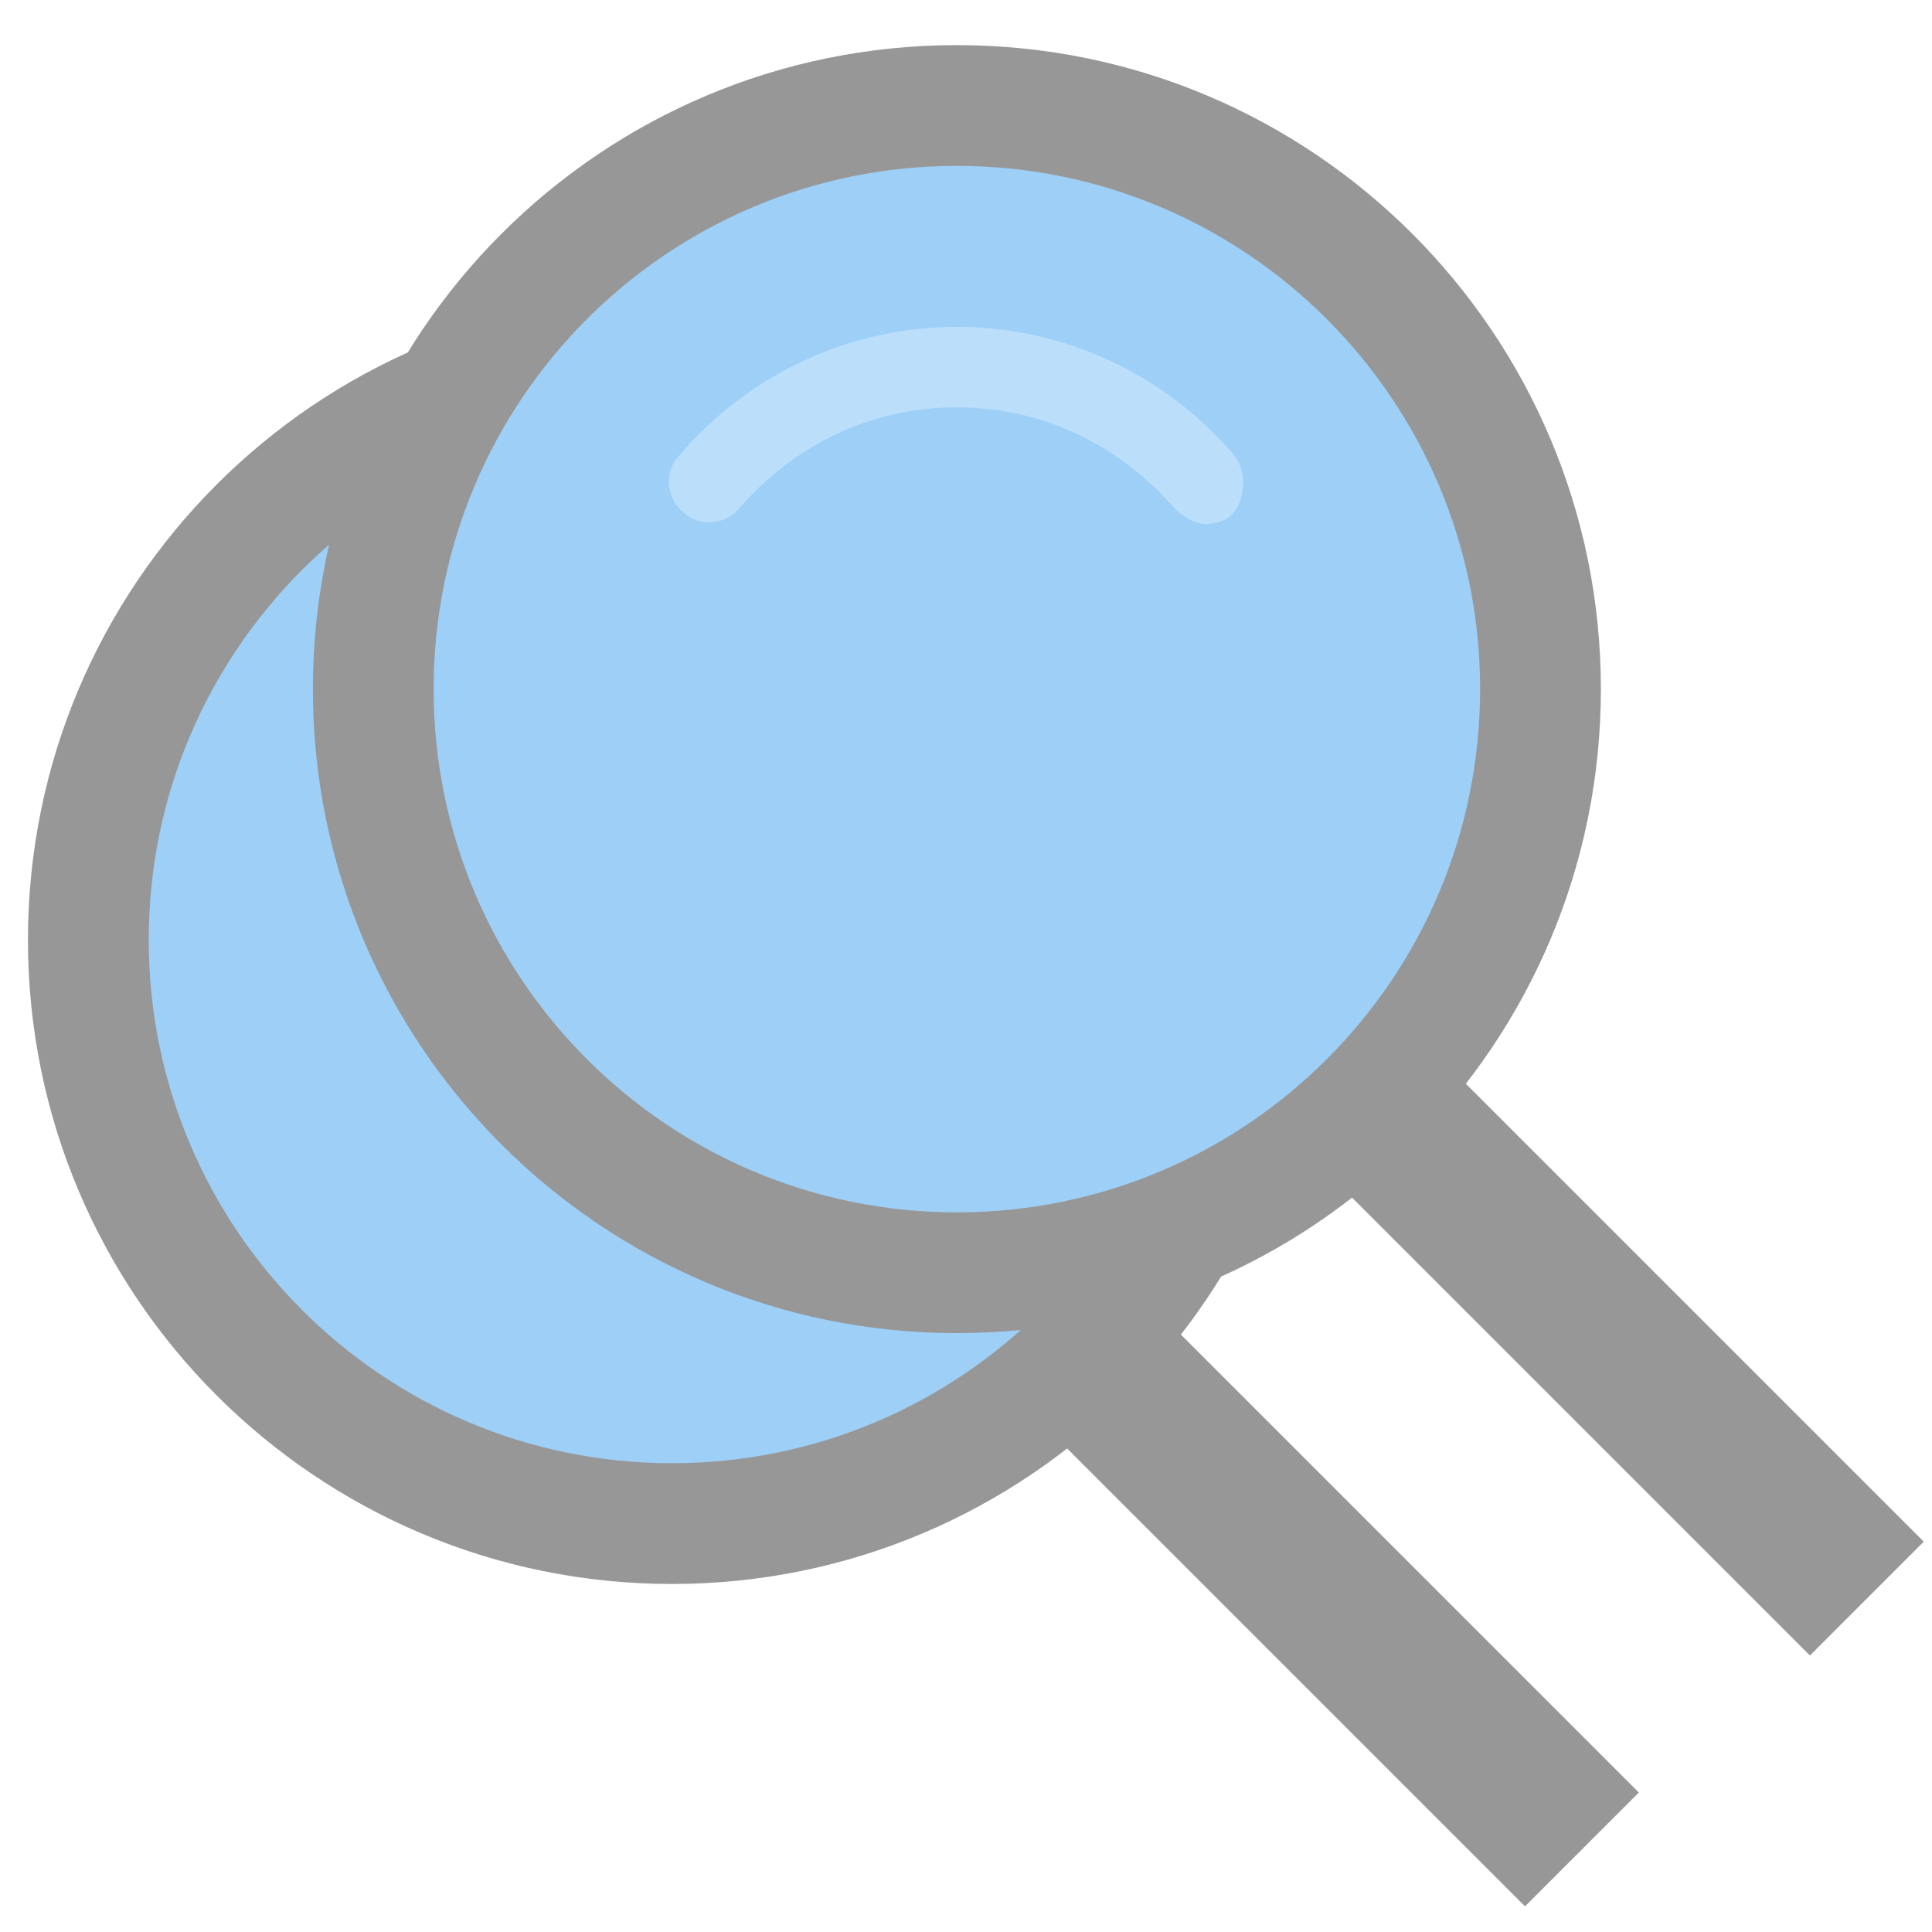
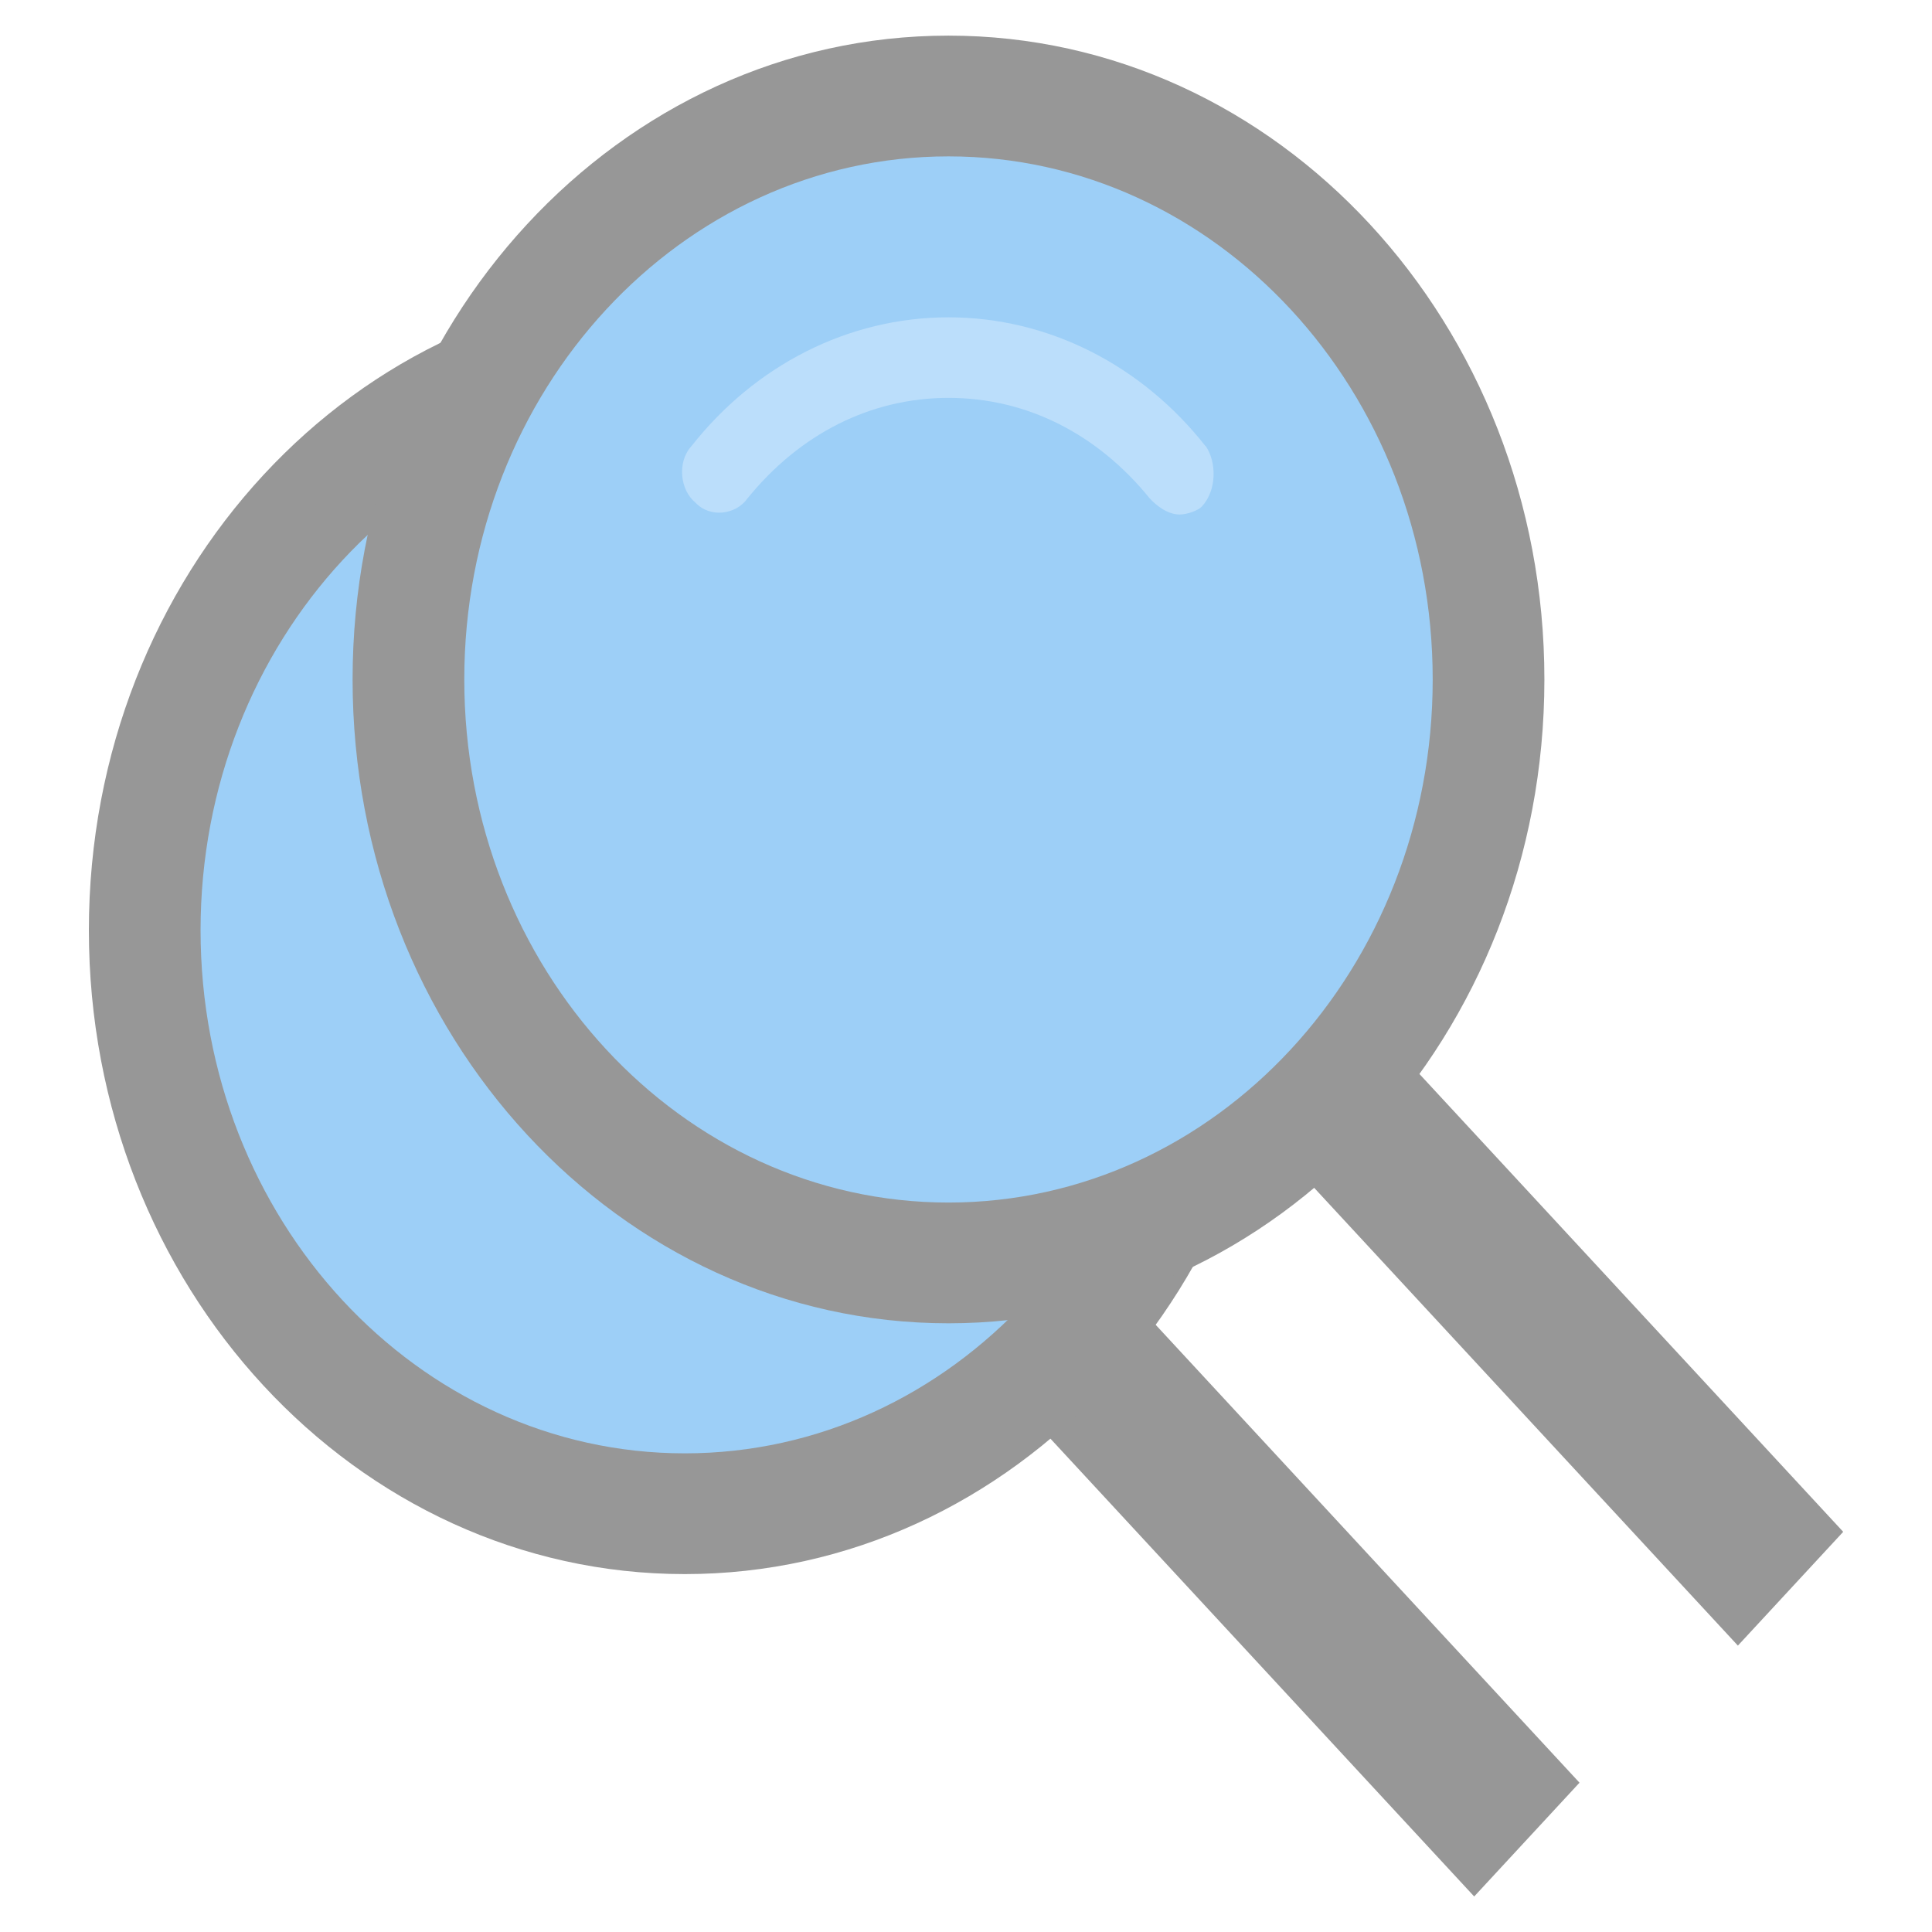
- <svg xmlns="http://www.w3.org/2000/svg" version="1" viewBox="0 0 48 48" enable-background="new 0 0 48 48" id="svg440">
+ <svg xmlns="http://www.w3.org/2000/svg" version="1" viewBox="0 0 16 16" enable-background="new 0 0 48 48" id="svg440" width="16" height="16">
  <defs id="defs444" />
-   <g fill="#616161" id="g432" transform="translate(-3.305389,3.353293)" style="fill:#979797;fill-opacity:1">
-     <rect x="34.6" y="28.1" transform="matrix(0.707,-0.707,0.707,0.707,-15.154,36.586)" width="4" height="17" id="rect428" style="fill:#979797;fill-opacity:1" />
-     <circle cx="20" cy="20" r="16" id="circle430" style="fill:#979797;fill-opacity:1" />
-   </g>
-   <circle fill="#64b5f6" cx="16.695" cy="23.353" r="13" id="circle436" style="fill:#9dcff7;fill-opacity:1" />
-   <path fill="#bbdefb" d="m 23.595,17.553 c -1.7,-2 -4.2,-3.2 -6.9,-3.2 -2.7,0 -5.2,1.2 -6.9,3.2 -0.4,0.4 -0.3,1.1 0.1,1.4 0.4,0.4 1.1,0.3 1.4,-0.1 1.4,-1.6 3.3,-2.5 5.4,-2.5 2.1,0 4,0.9 5.4,2.5 0.2,0.2 0.5,0.4 0.8,0.4 0.2,0 0.5,-0.1 0.6,-0.2 0.4,-0.4 0.4,-1.1 0.1,-1.5 z" id="path438" />
-   <g fill="#616161" id="g432-0" transform="translate(3.773482,-2.879003)">
-     <rect x="34.6" y="28.1" transform="matrix(0.707,-0.707,0.707,0.707,-15.154,36.586)" width="4" height="17" id="rect428-2" style="fill:#979797;fill-opacity:1" />
-     <circle cx="20" cy="20" r="16" id="circle430-3" style="fill:#979797;fill-opacity:1" />
-   </g>
-   <circle fill="#64b5f6" cx="23.773" cy="17.121" r="13" id="circle436-5" style="fill:#9dcff7;fill-opacity:1" />
-   <path fill="#bbdefb" d="m 30.673,11.321 c -1.7,-2 -4.2,-3.2 -6.9,-3.2 -2.7,0 -5.2,1.2 -6.9,3.2 -0.4,0.4 -0.3,1.1 0.1,1.4 0.4,0.4 1.1,0.3 1.4,-0.1 1.4,-1.6 3.3,-2.5 5.4,-2.5 2.1,0 4,0.9 5.4,2.5 0.2,0.2 0.5,0.4 0.8,0.4 0.2,0 0.5,-0.1 0.6,-0.2 0.4,-0.4 0.4,-1.1 0.1,-1.5 z" id="path438-4" />
-   <ellipse style="fill:#00ffff;fill-rule:evenodd" id="path700" cx="-16.168" cy="34.06" rx="0.12" ry="0.096" />
+   <rect x="-1.714" y="14.229" transform="matrix(0.6792744,-0.7338844,0.6792744,0.7338844,0,0)" width="1.284" height="5.458" id="rect428" style="fill:#979797;fill-opacity:1;stroke-width:1.001" />
+   <ellipse cx="5.671" cy="7.704" id="circle430" style="fill:#979797;fill-opacity:1;stroke-width:1" rx="4.935" ry="5.332" />
+   <ellipse fill="#64b5f6" cx="5.671" cy="7.704" id="circle436" style="fill:#9dcff7;fill-opacity:1;stroke-width:1" rx="4.01" ry="4.332" />
+   <rect x="1.309" y="14.421" transform="matrix(0.6792744,-0.7338844,0.6792744,0.7338844,0,0)" width="1.284" height="5.458" id="rect428-2" style="fill:#979797;fill-opacity:1;stroke-width:1.001" />
+   <ellipse cx="7.855" cy="5.627" id="circle430-3" style="fill:#979797;fill-opacity:1;stroke-width:1" rx="4.935" ry="5.332" />
+   <ellipse fill="#64b5f6" cx="7.855" cy="5.627" id="circle436-5" style="fill:#9dcff7;fill-opacity:1;stroke-width:1" rx="4.01" ry="4.332" />
+   <path fill="#bbdefb" d="M 9.983,3.694 C 9.459,3.028 8.687,2.628 7.855,2.628 c -0.833,0 -1.604,0.4 -2.128,1.066 -0.123,0.133 -0.093,0.367 0.031,0.467 0.123,0.133 0.339,0.1 0.432,-0.033 0.432,-0.533 1.018,-0.833 1.666,-0.833 0.648,0 1.234,0.3 1.666,0.833 0.062,0.067 0.154,0.133 0.247,0.133 0.062,0 0.154,-0.033 0.185,-0.067 0.123,-0.133 0.123,-0.367 0.031,-0.5 z" id="path438-4" style="stroke-width:1" />
</svg>
